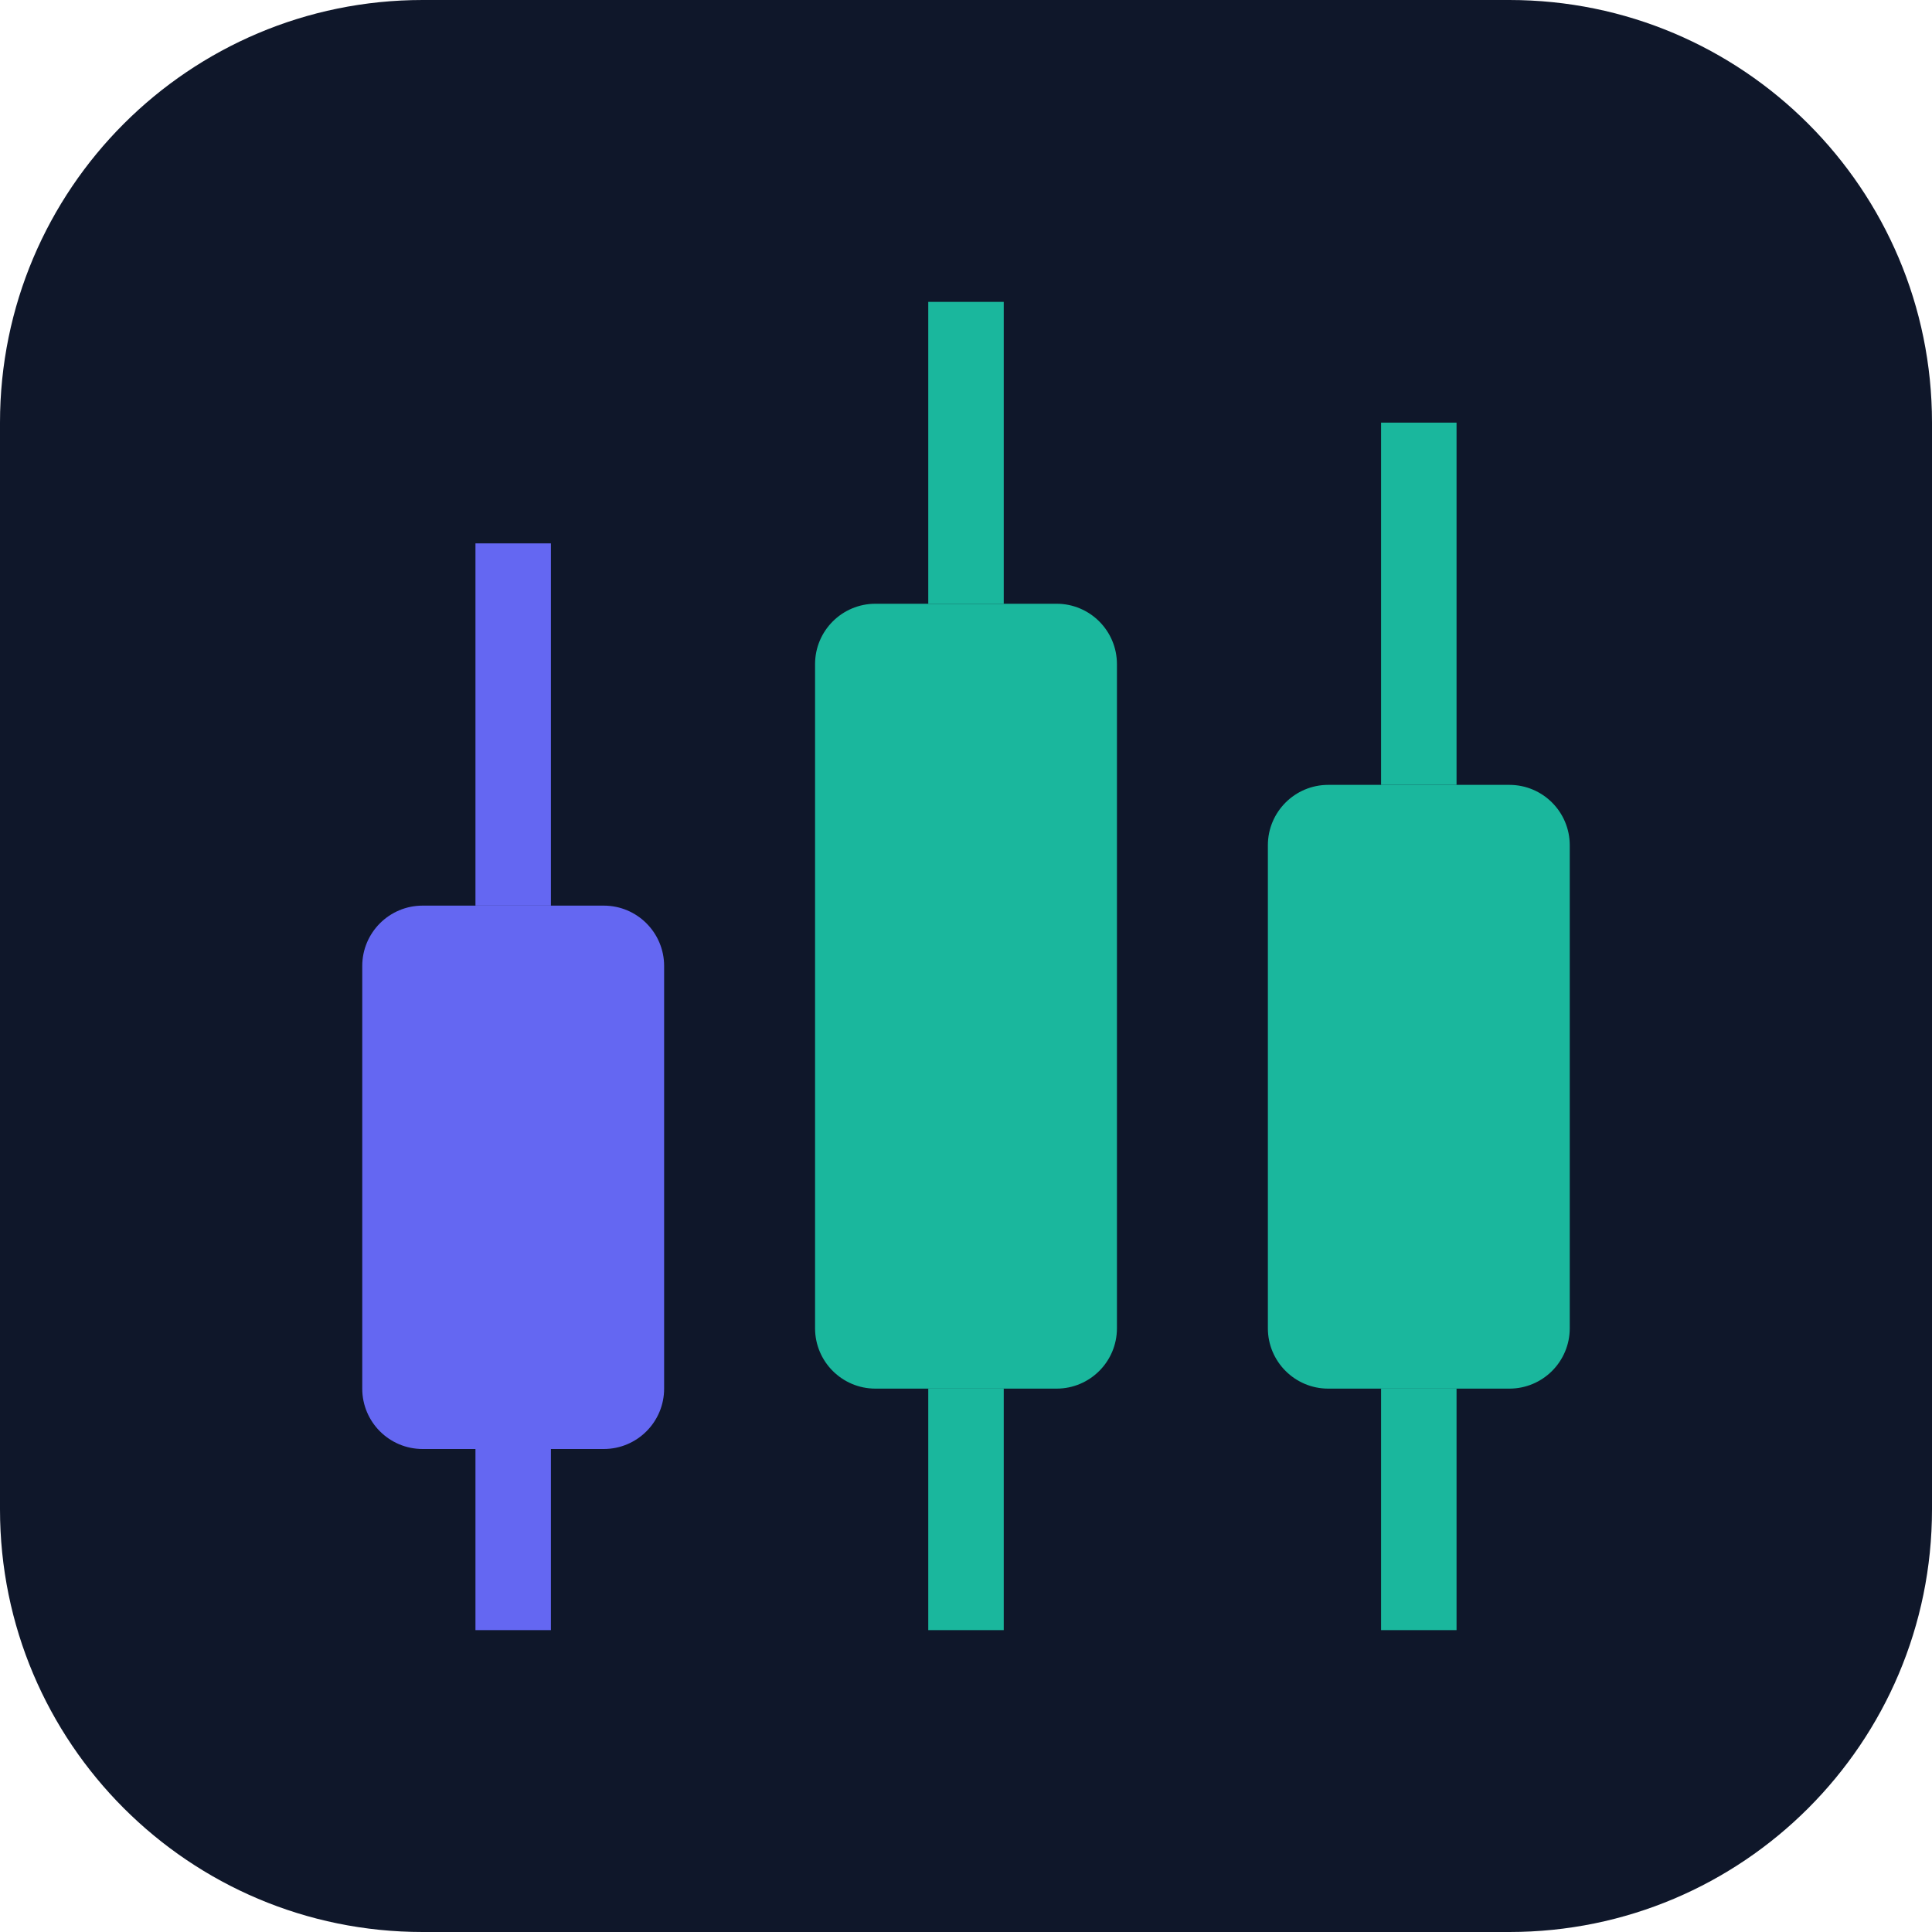
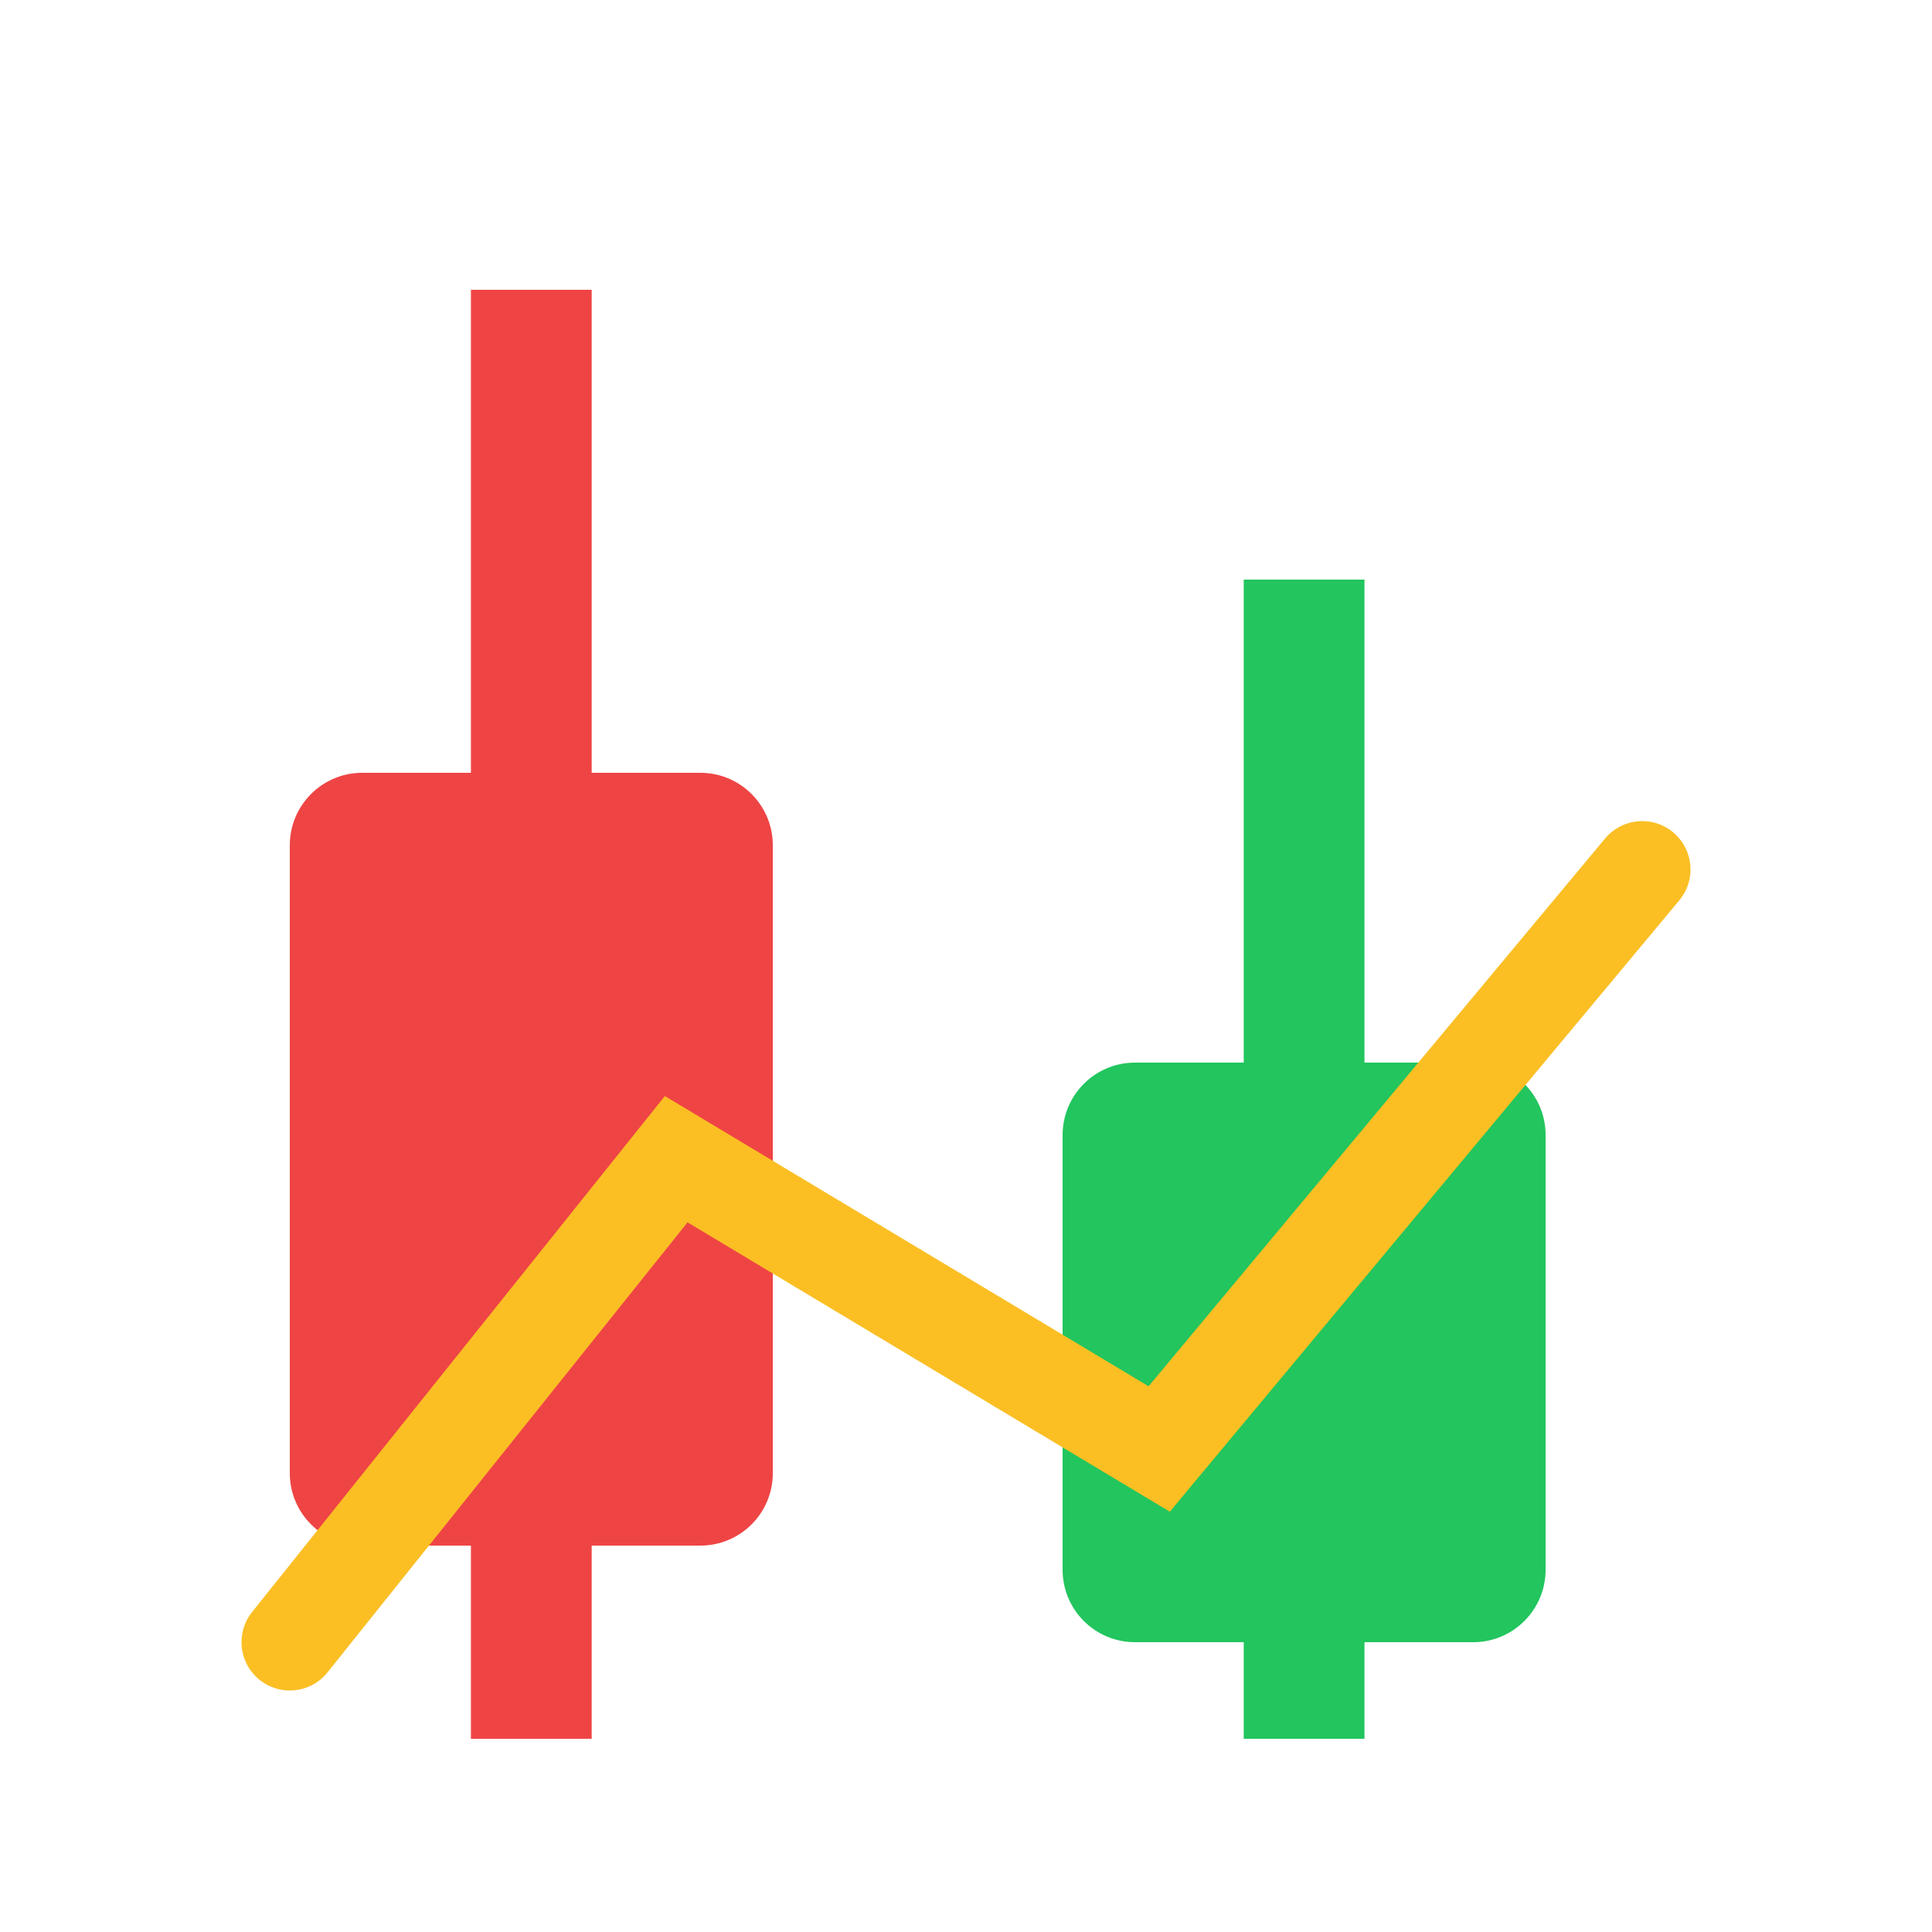
- <svg xmlns="http://www.w3.org/2000/svg" viewBox="0 0 64 64">
-   <rect width="64" height="64" rx="14" fill="#0F172A" />
-   <rect x="12" y="30" width="10" height="18" fill="#6467F2" rx="2" />
-   <line x1="17" y1="18" x2="17" y2="30" stroke="#6467F2" stroke-width="2.5" />
-   <line x1="17" y1="48" x2="17" y2="54" stroke="#6467F2" stroke-width="2.5" />
-   <rect x="27" y="20" width="10" height="26" fill="#1AB79D" rx="2" />
-   <line x1="32" y1="10" x2="32" y2="20" stroke="#1AB79D" stroke-width="2.5" />
-   <line x1="32" y1="46" x2="32" y2="54" stroke="#1AB79D" stroke-width="2.5" />
-   <rect x="42" y="26" width="10" height="20" fill="#1AB79D" rx="2" />
-   <line x1="47" y1="14" x2="47" y2="26" stroke="#1AB79D" stroke-width="2.5" />
-   <line x1="47" y1="46" x2="47" y2="54" stroke="#1AB79D" stroke-width="2.5" />
+ <svg xmlns="http://www.w3.org/2000/svg" viewBox="0 0 40 40">
+   <rect x="6" y="16" width="10" height="16" fill="#EF4444" rx="1.5" />
+   <line x1="11" y1="6" x2="11" y2="16" stroke="#EF4444" stroke-width="2.5" />
+   <line x1="11" y1="32" x2="11" y2="36" stroke="#EF4444" stroke-width="2.5" />
+   <rect x="22" y="22" width="10" height="12" fill="#22C55E" rx="1.5" />
+   <line x1="27" y1="12" x2="27" y2="22" stroke="#22C55E" stroke-width="2.5" />
+   <line x1="27" y1="34" x2="27" y2="36" stroke="#22C55E" stroke-width="2.5" />
+   <polyline points="6,34 14,24 24,30 34,18" stroke="#FBBF24" stroke-width="2" stroke-linecap="round" fill="none" />
</svg>
